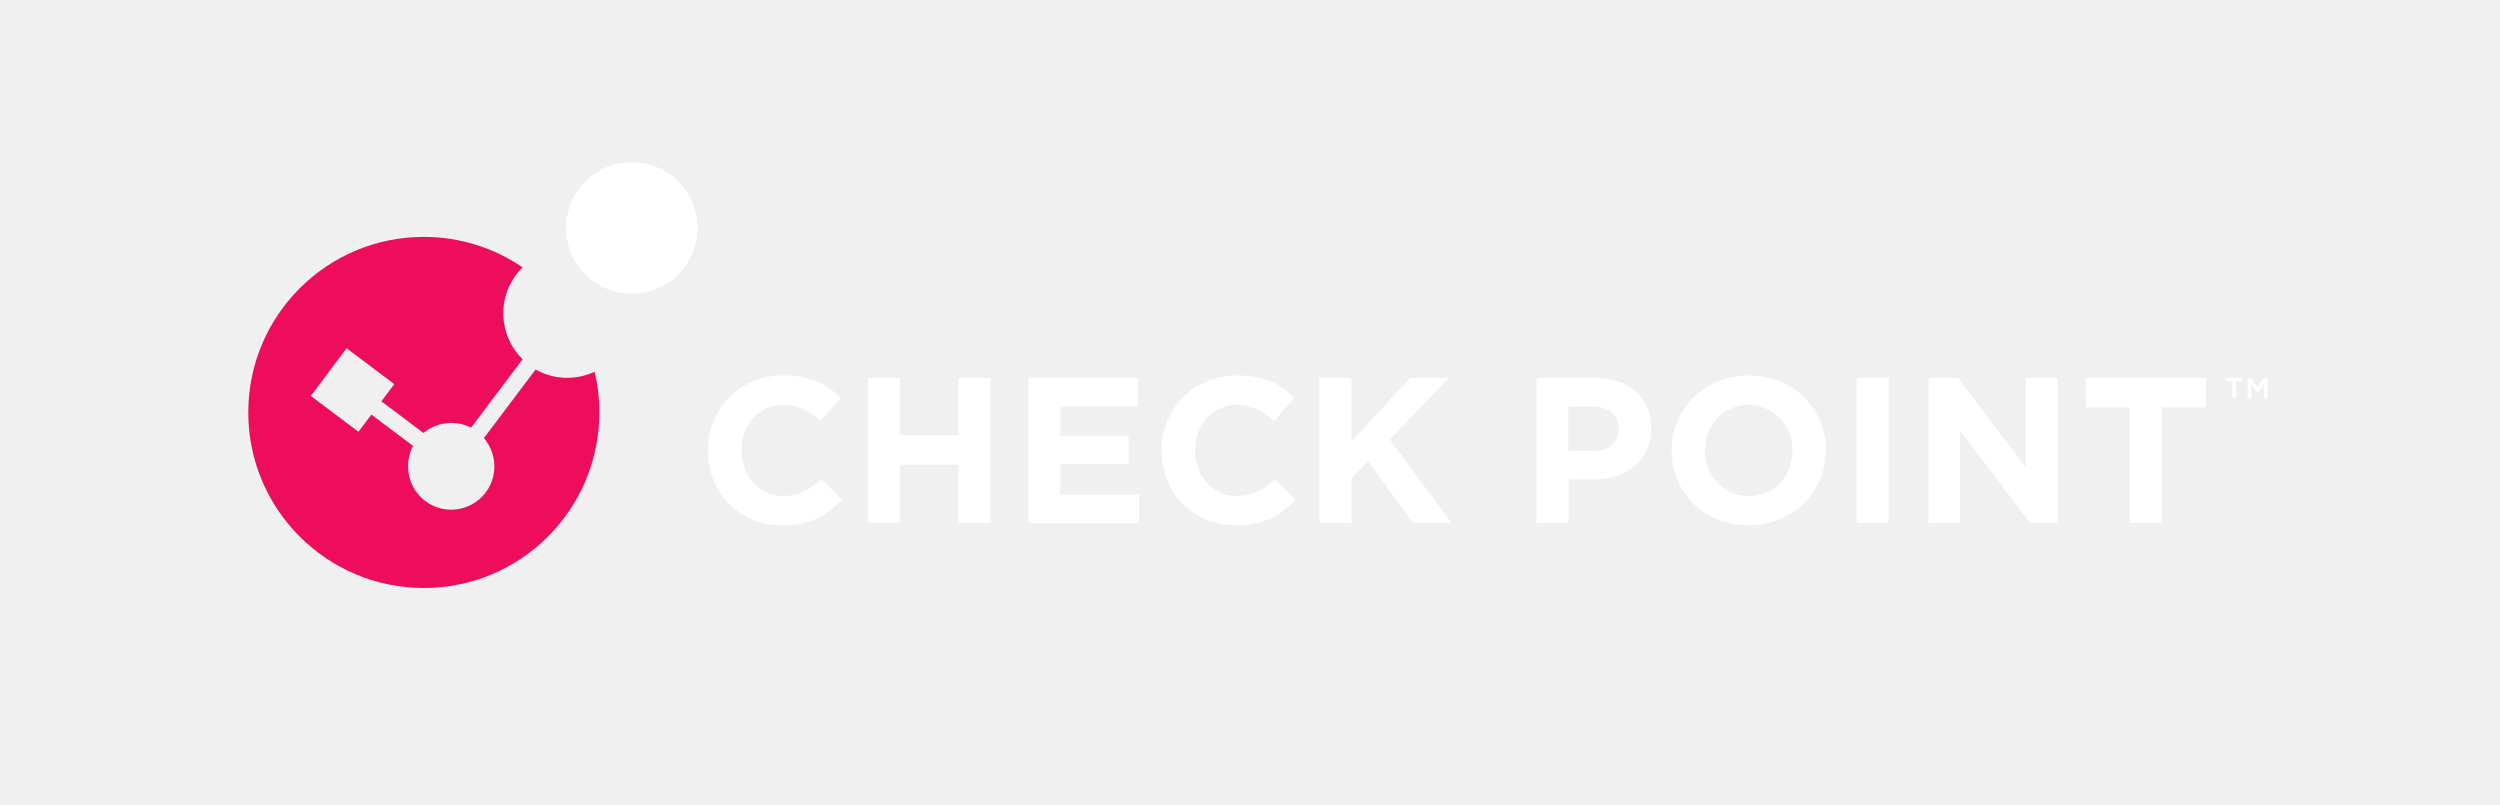
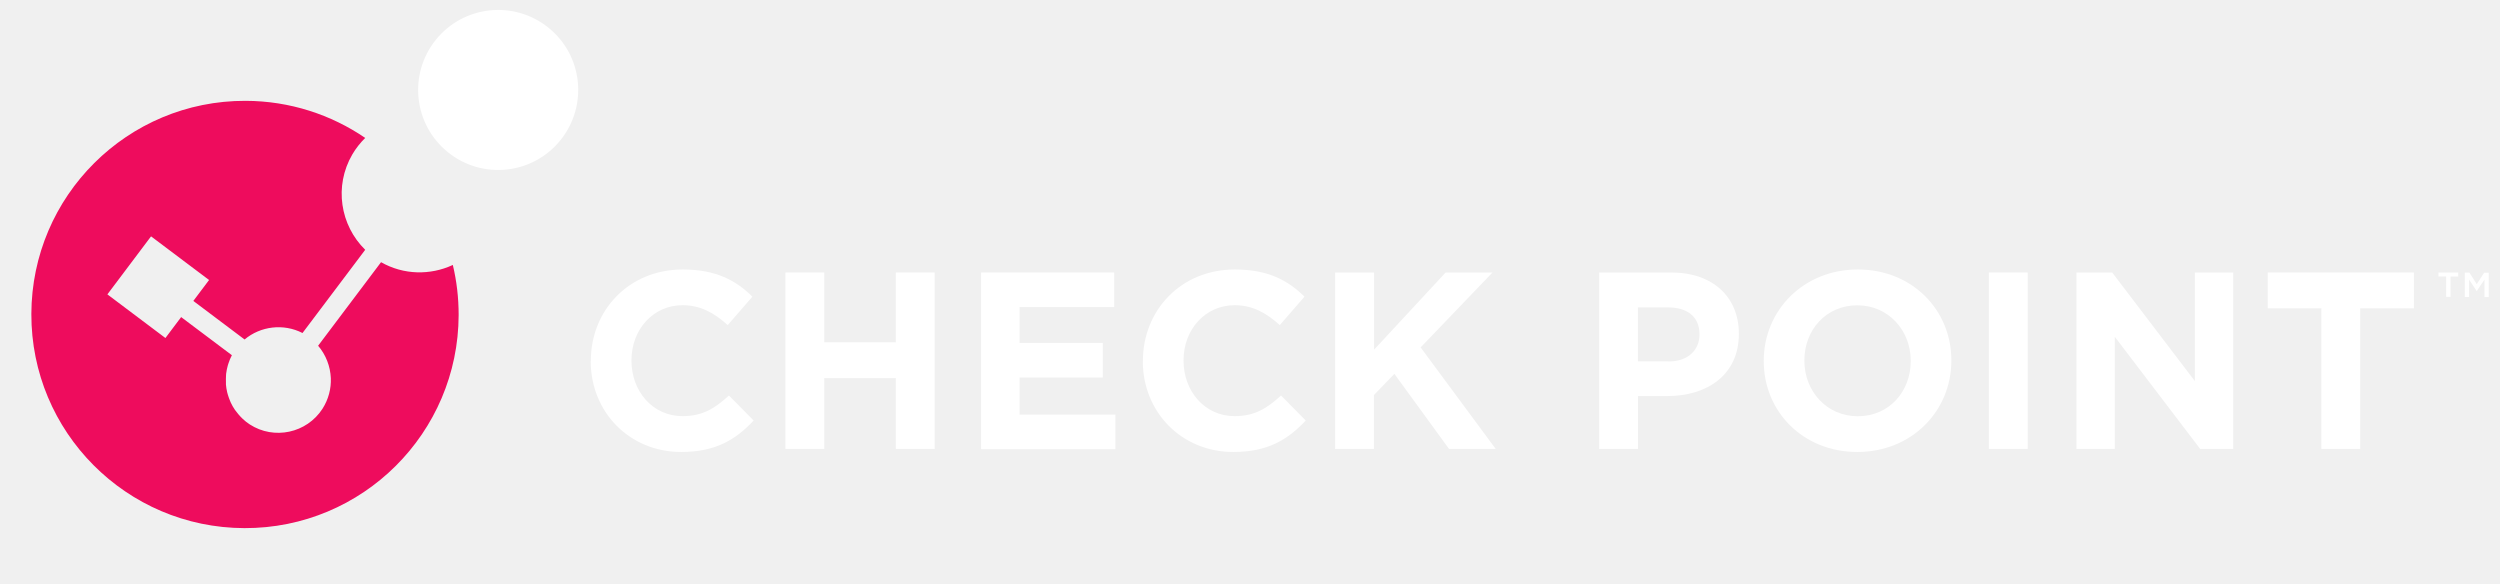
- <svg xmlns="http://www.w3.org/2000/svg" viewBox="0 0 292.1 94.03">
+ <svg xmlns="http://www.w3.org/2000/svg" width="240" height="56" viewBox="26 18 240 56">
  <defs>
-     <style>.cls-1{fill:#fff}</style>
+     <style>
+       .cls-1 {
+         fill: #fff;
+       }
+ 
+       .cls-2 {
+         fill: #ee0c5d;
+       }
+     </style>
  </defs>
  <g id="Logo-Reversed">
-     <path class="cls-1" d="M82.72 52.68v-.05c0-4.82 3.63-8.76 8.83-8.76 3.19 0 5.11 1.06 6.68 2.61l-2.37 2.73c-1.31-1.19-2.64-1.91-4.33-1.91-2.86 0-4.91 2.37-4.91 5.28v.05c0 2.9 2.01 5.32 4.91 5.32 1.94 0 3.12-.77 4.45-1.98l2.37 2.4c-1.74 1.86-3.68 3.02-6.95 3.02-4.99 0-8.69-3.85-8.69-8.71Zm18.68-8.52h3.73v6.7H112v-6.7h3.73V61.1H112v-6.8h-6.87v6.8h-3.73zm18.78 0h12.78v3.32h-9.08v3.44h7.99v3.32h-7.99v3.56h9.2v3.32h-12.9V44.18Zm15.54 8.52v-.05c0-4.82 3.63-8.76 8.83-8.76 3.19 0 5.11 1.06 6.68 2.61l-2.37 2.73c-1.31-1.19-2.64-1.91-4.33-1.91-2.86 0-4.91 2.37-4.91 5.28v.05c0 2.9 2.01 5.32 4.91 5.32 1.94 0 3.12-.77 4.45-1.98l2.37 2.4c-1.74 1.86-3.68 3.02-6.95 3.02-4.99 0-8.69-3.85-8.69-8.71Zm18.46-8.52h3.73v7.41l6.87-7.41h4.5l-6.9 7.19 7.21 9.75h-4.48l-5.25-7.21-1.96 2.03v5.18h-3.73V44.16Zm25.34 0h6.92c4.04 0 6.49 2.4 6.49 5.86v.05c0 3.92-3.05 5.95-6.85 5.95h-2.83v5.08h-3.73zm6.68 8.54c1.86 0 2.95-1.11 2.95-2.57v-.05c0-1.67-1.16-2.57-3.03-2.57h-2.88v5.18h2.95Zm9.12-.02v-.05c0-4.82 3.8-8.76 9.03-8.76s8.98 3.9 8.98 8.71v.05c0 4.82-3.8 8.76-9.03 8.76s-8.98-3.9-8.98-8.71m14.11 0v-.05c0-2.9-2.13-5.32-5.13-5.32s-5.08 2.37-5.08 5.28v.05c0 2.9 2.13 5.32 5.13 5.32s5.08-2.37 5.08-5.28m7.5-8.52h3.73V61.1h-3.73zm8.4 0h3.44l7.94 10.43V44.16h3.68V61.1h-3.17l-8.2-10.77V61.1h-3.68V44.16Zm23.52 3.44h-5.15v-3.44h14.04v3.44h-5.16v13.5h-3.73zm12.39-1.1h-.41v-1.96h-.74v-.38h1.9v.39h-.74v1.96Zm2.53-.56h-.01l-.73-1.1v1.67h-.41v-2.34h.44l.71 1.11.71-1.1h.44v2.34h-.41v-1.68z" />
-     <path d="M61.04 31.25v.01zm8.4 12.2" />
-     <path class="cls-1" d="M79.81 31.45a7.677 7.677 0 0 1-10.8 1.17 7.676 7.676 0 0 1-1.17-10.8 7.685 7.685 0 0 1 10.8-1.17c3.31 2.65 3.83 7.49 1.17 10.8" />
-     <path d="M69.44 43.45c-2.13.98-4.68.96-6.86-.28l-6.04 8.02c.75.88 1.17 1.98 1.22 3.11.04 1-.22 2.03-.8 2.94-1.51 2.34-4.65 3.02-6.99 1.5-.25-.16-.47-.34-.68-.54-.07-.06-.13-.12-.19-.19-.14-.15-.27-.3-.39-.46-.05-.07-.11-.14-.16-.21-.15-.22-.28-.44-.39-.68-.03-.06-.05-.12-.08-.19-.08-.19-.15-.39-.21-.59l-.06-.22q-.09-.375-.12-.75v-.21c-.01-.23 0-.46.01-.69 0-.05 0-.1.01-.14.03-.27.09-.53.16-.79.02-.06.04-.12.06-.19.09-.27.19-.53.33-.79l-4.87-3.66-1.51 2.01-5.57-4.19 4.19-5.57 5.57 4.19-1.51 2.01 4.92 3.7a5.08 5.08 0 0 1 5.56-.62l6.02-7.99c-2.4-2.35-3.01-6.11-1.24-9.15.35-.6.77-1.12 1.24-1.59a20.43 20.43 0 0 0-11.49-3.56c-11.33-.03-20.53 9.13-20.56 20.46s9.13 20.53 20.46 20.56S70 59.57 70.03 48.24c0-1.66-.19-3.27-.56-4.81Z" style="fill:#ee0c5d" />
+     <g>
+       <g>
+         <path class="cls-1" d="M82.72,52.68v-.05c0-4.82,3.63-8.76,8.83-8.76,3.19,0,5.11,1.06,6.68,2.61l-2.37,2.73c-1.31-1.19-2.64-1.91-4.33-1.91-2.86,0-4.91,2.37-4.91,5.28v.05c0,2.9,2.01,5.32,4.91,5.32,1.94,0,3.12-.77,4.45-1.98l2.37,2.4c-1.74,1.86-3.68,3.02-6.95,3.02-4.99,0-8.69-3.85-8.69-8.71Z" />
+         <path class="cls-1" d="M101.4,44.16h3.73v6.7h6.87v-6.7h3.73v16.94h-3.73v-6.8h-6.87v6.8h-3.73v-16.94Z" />
+         <path class="cls-1" d="M120.18,44.16h12.78v3.32h-9.08v3.44h7.99v3.32h-7.99v3.56h9.2v3.32h-12.9v-16.94Z" />
+         <path class="cls-1" d="M135.72,52.68v-.05c0-4.82,3.63-8.76,8.83-8.76,3.19,0,5.11,1.06,6.68,2.61l-2.37,2.73c-1.31-1.19-2.64-1.91-4.33-1.91-2.86,0-4.91,2.37-4.91,5.28v.05c0,2.9,2.01,5.32,4.91,5.32,1.94,0,3.12-.77,4.45-1.98l2.37,2.4c-1.74,1.86-3.68,3.02-6.95,3.02-4.99,0-8.69-3.85-8.69-8.71Z" />
+         <path class="cls-1" d="M154.18,44.16h3.73v7.41l6.87-7.41h4.5l-6.9,7.19,7.21,9.75h-4.48l-5.25-7.21-1.96,2.03v5.18h-3.73v-16.94Z" />
+         <path class="cls-1" d="M179.52,44.16h6.92c4.04,0,6.49,2.4,6.49,5.86v.05c0,3.92-3.05,5.95-6.85,5.95h-2.83v5.08h-3.73v-16.94ZM186.2,52.7c1.86,0,2.95-1.11,2.95-2.57v-.05c0-1.67-1.16-2.57-3.03-2.57h-2.88v5.18h2.95Z" />
+         <path class="cls-1" d="M195.32,52.68v-.05c0-4.82,3.8-8.76,9.03-8.76s8.98,3.9,8.98,8.71v.05c0,4.82-3.8,8.76-9.03,8.76s-8.98-3.9-8.98-8.71ZM209.43,52.68v-.05c0-2.9-2.13-5.32-5.13-5.32s-5.08,2.37-5.08,5.28v.05c0,2.9,2.13,5.32,5.13,5.32s5.08-2.37,5.08-5.28Z" />
+         <path class="cls-1" d="M216.93,44.16h3.73v16.94h-3.73v-16.94Z" />
+         <path class="cls-1" d="M225.33,44.16h3.44l7.94,10.43v-10.43h3.68v16.94h-3.17l-8.2-10.77v10.77h-3.68v-16.94Z" />
+         <path class="cls-1" d="M248.85,47.6h-5.15v-3.44h14.04v3.44h-5.16v13.5h-3.73v-13.5Z" />
+       </g>
+       <g>
+         <path class="cls-1" d="M261.24,46.5h-.41s0-1.96,0-1.96h-.74s0-.38,0-.38h1.9s0,.39,0,.39h-.74s0,1.96,0,1.96Z" />
+         <path class="cls-1" d="M263.77,45.94h-.01s-.73-1.1-.73-1.1v1.67s-.41,0-.41,0v-2.34s.44,0,.44,0l.71,1.11.71-1.1h.44s0,2.34,0,2.34h-.41s0-1.68,0-1.68l-.74,1.1Z" />
+       </g>
+       <g>
+         <polygon points="61.04 31.25 61.04 31.25 61.04 31.26 61.04 31.25" />
+         <polygon points="69.44 43.45 69.44 43.45 69.44 43.45 69.44 43.45" />
+         <path class="cls-1" d="M79.81,31.45c-2.66,3.31-7.5,3.83-10.8,1.17-3.31-2.66-3.83-7.49-1.17-10.8,2.66-3.3,7.49-3.83,10.8-1.17,3.31,2.65,3.83,7.49,1.17,10.8Z" />
+         <path class="cls-2" d="M69.44,43.45c-2.13.98-4.68.96-6.86-.28l-6.04,8.02c.75.88,1.17,1.98,1.22,3.11.04,1-.22,2.03-.8,2.94-1.51,2.34-4.65,3.02-6.99,1.5-.25-.16-.47-.34-.68-.54-.07-.06-.13-.12-.19-.19-.14-.15-.27-.3-.39-.46-.05-.07-.11-.14-.16-.21-.15-.22-.28-.44-.39-.68-.03-.06-.05-.12-.08-.19-.08-.19-.15-.39-.21-.59-.02-.07-.04-.15-.06-.22-.06-.25-.1-.5-.12-.75,0-.07,0-.14,0-.21-.01-.23,0-.46.01-.69,0-.05,0-.1.01-.14.03-.27.09-.53.16-.79.02-.06.04-.12.06-.19.09-.27.19-.53.33-.79l-4.87-3.66-1.51,2.01-5.57-4.19,4.19-5.57,5.57,4.19-1.51,2.01,4.92,3.7c1.53-1.28,3.73-1.56,5.56-.62l6.02-7.99c-2.4-2.35-3.01-6.11-1.24-9.15.35-.6.77-1.12,1.24-1.59-3.27-2.23-7.23-3.55-11.49-3.56-11.33-.03-20.53,9.13-20.56,20.46-.03,11.33,9.13,20.53,20.46,20.56,11.33.03,20.53-9.13,20.56-20.46,0-1.66-.19-3.27-.56-4.81Z" />
+       </g>
+     </g>
  </g>
</svg>
